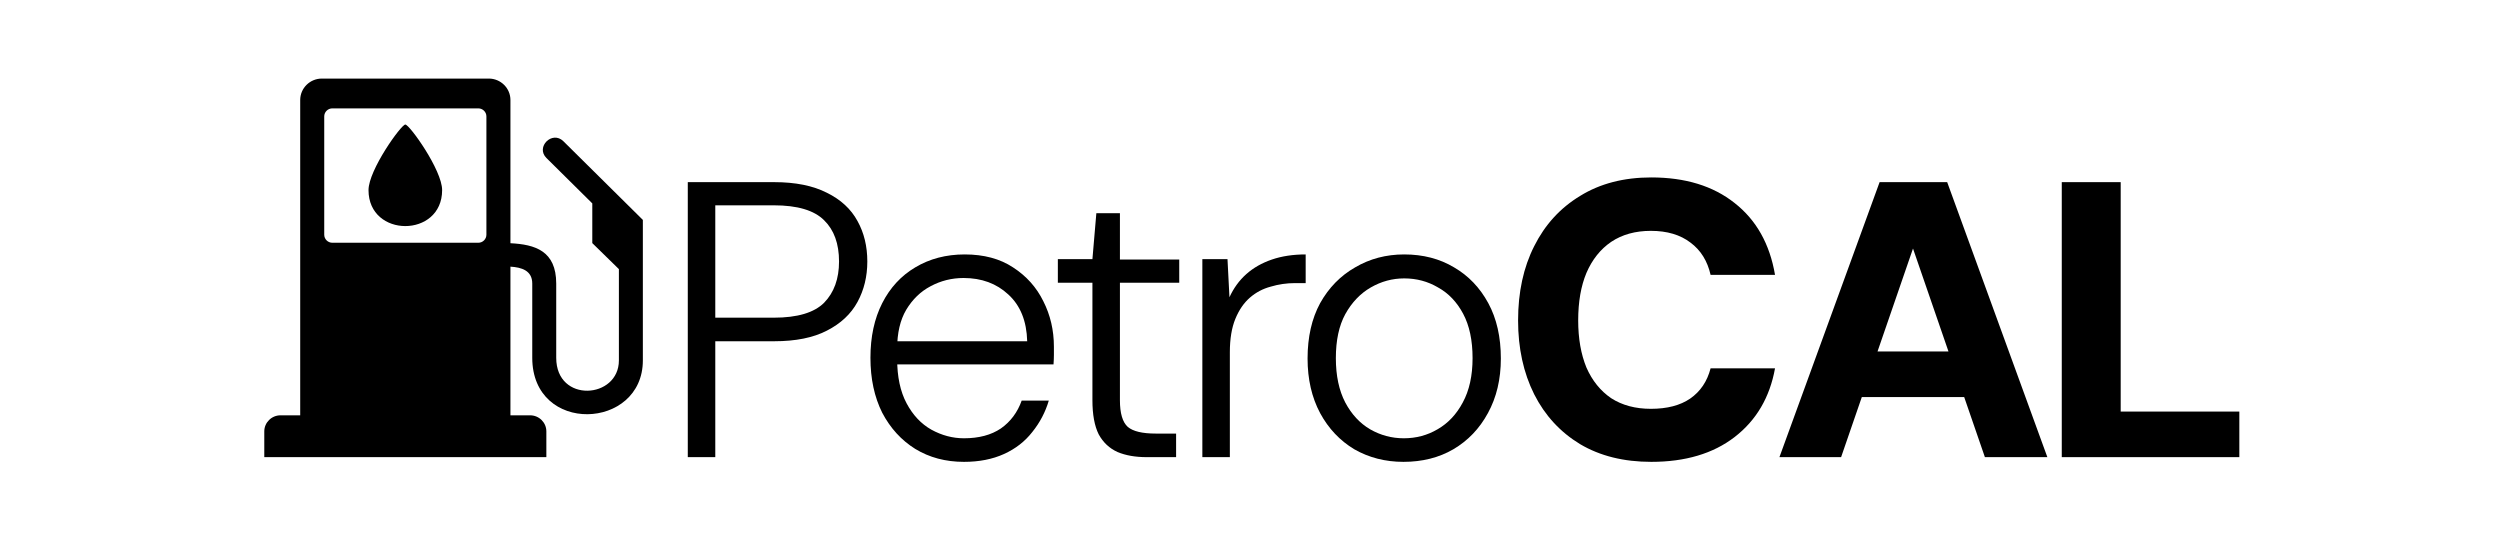
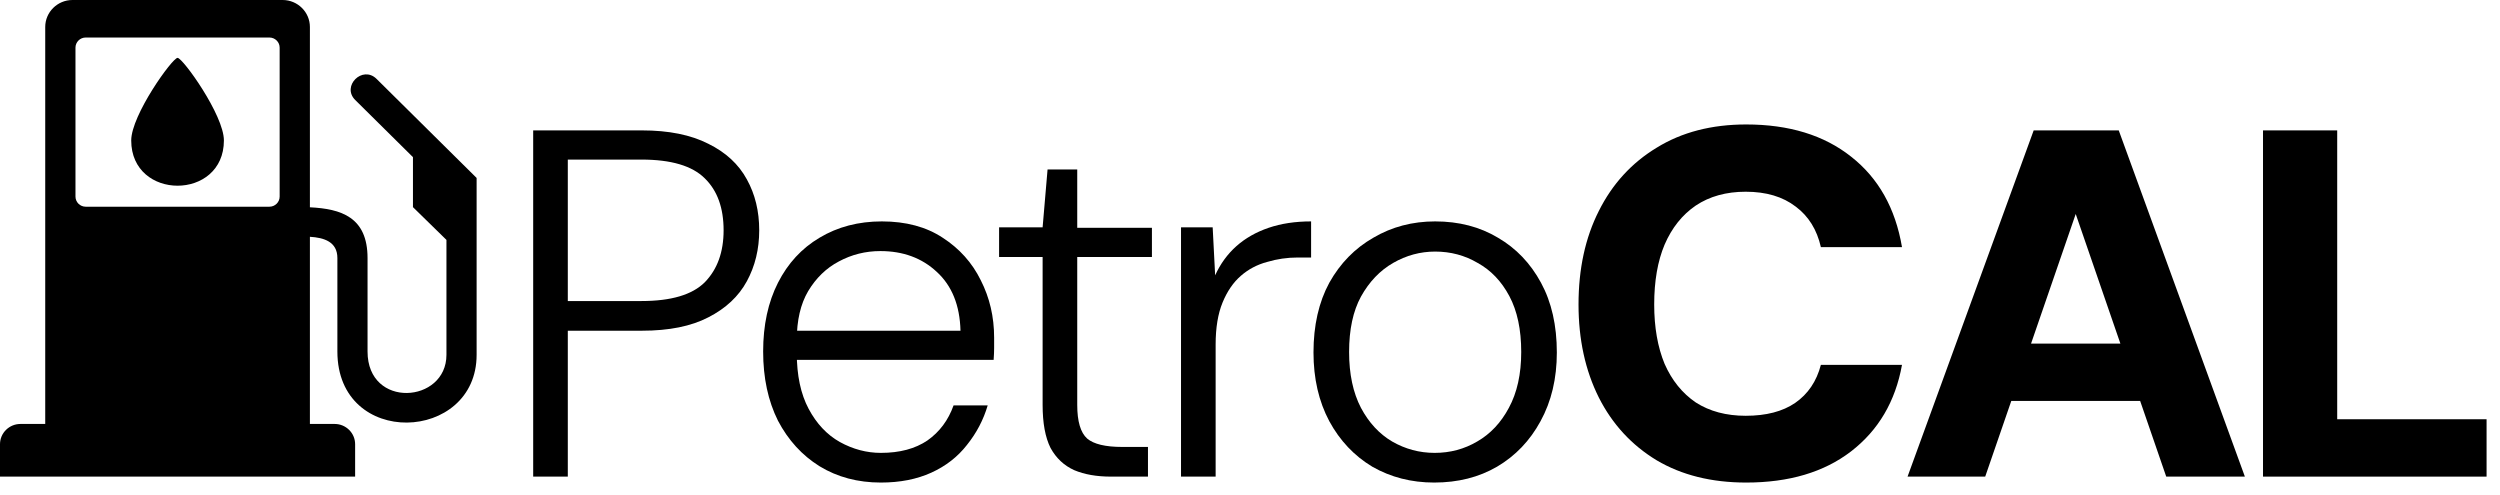
- <svg xmlns="http://www.w3.org/2000/svg" width="350" height="75" viewBox="0 0 350 75" fill="none">
-   <path fill-rule="evenodd" clip-rule="evenodd" d="M45.058 11H68.432C70.099 11 71.461 12.349 71.461 13.998V34.051C74.906 34.224 77.871 35.118 77.871 39.696V50.091C77.871 56.491 86.645 55.86 86.645 50.456V37.677L82.921 34.034V28.475L76.504 22.123C74.945 20.579 77.315 18.231 78.876 19.775L90 30.787V50.456C90 60.231 74.516 60.894 74.516 50.091V39.696C74.516 37.876 73.022 37.426 71.461 37.331V58.144H74.219C75.468 58.144 76.49 59.155 76.49 60.392V64H37V60.392C37 59.155 38.022 58.144 39.271 58.144H42.029V13.998C42.029 12.349 43.391 11 45.058 11ZM56.745 17.435C57.326 17.435 61.898 23.799 61.898 26.618C61.898 33.328 51.592 33.328 51.592 26.618C51.592 23.799 56.164 17.435 56.745 17.435ZM46.529 15.172H66.961C67.585 15.172 68.097 15.678 68.097 16.296V32.861C68.097 33.481 67.585 33.986 66.961 33.986H46.529C45.905 33.986 45.393 33.481 45.393 32.861V16.296C45.393 15.678 45.905 15.172 46.529 15.172Z" fill="black" />
-   <path d="M288.647 64V25.5H296.897V57.62H313.507V64H288.647Z" fill="black" />
-   <path d="M249.12 64L263.145 25.5H272.605L286.63 64H277.885L267.82 34.795L257.755 64H249.12ZM255.225 55.585L257.425 49.205H277.61L279.755 55.585H255.225Z" fill="black" />
-   <path d="M231.177 64.66C227.327 64.66 224.008 63.835 221.222 62.185C218.435 60.498 216.29 58.17 214.787 55.2C213.283 52.193 212.532 48.747 212.532 44.86C212.532 40.9 213.283 37.435 214.787 34.465C216.29 31.458 218.435 29.112 221.222 27.425C224.008 25.702 227.327 24.84 231.177 24.84C235.943 24.84 239.83 26.032 242.837 28.415C245.88 30.798 247.768 34.153 248.502 38.48H239.482C239.042 36.537 238.107 35.033 236.677 33.97C235.247 32.87 233.395 32.32 231.122 32.32C228.958 32.32 227.107 32.833 225.567 33.86C224.063 34.887 222.908 36.335 222.102 38.205C221.332 40.038 220.947 42.257 220.947 44.86C220.947 47.39 221.332 49.59 222.102 51.46C222.908 53.293 224.063 54.723 225.567 55.75C227.107 56.74 228.958 57.235 231.122 57.235C233.395 57.235 235.228 56.758 236.622 55.805C238.052 54.815 239.005 53.403 239.482 51.57H248.502C247.768 55.64 245.88 58.848 242.837 61.195C239.83 63.505 235.943 64.66 231.177 64.66Z" fill="black" />
-   <path d="M196.48 64.66C193.95 64.66 191.659 64.073 189.605 62.9C187.589 61.69 185.994 60.003 184.82 57.84C183.647 55.64 183.06 53.092 183.06 50.195C183.06 47.188 183.647 44.603 184.82 42.44C186.03 40.277 187.662 38.608 189.715 37.435C191.769 36.225 194.06 35.62 196.59 35.62C199.23 35.62 201.559 36.225 203.575 37.435C205.592 38.608 207.187 40.277 208.36 42.44C209.534 44.603 210.12 47.188 210.12 50.195C210.12 53.092 209.515 55.64 208.305 57.84C207.132 60.003 205.519 61.69 203.465 62.9C201.449 64.073 199.12 64.66 196.48 64.66ZM196.535 61.36C198.259 61.36 199.835 60.938 201.265 60.095C202.732 59.252 203.905 58.005 204.785 56.355C205.702 54.668 206.16 52.597 206.16 50.14C206.16 47.647 205.72 45.575 204.84 43.925C203.96 42.275 202.787 41.047 201.32 40.24C199.89 39.397 198.314 38.975 196.59 38.975C194.94 38.975 193.382 39.397 191.915 40.24C190.449 41.083 189.257 42.33 188.34 43.98C187.46 45.593 187.02 47.647 187.02 50.14C187.02 52.597 187.46 54.668 188.34 56.355C189.22 58.005 190.375 59.252 191.805 60.095C193.272 60.938 194.849 61.36 196.535 61.36Z" fill="black" />
-   <path d="M168.329 64V36.28H171.849L172.124 41.615C172.711 40.332 173.499 39.25 174.489 38.37C175.479 37.49 176.671 36.812 178.064 36.335C179.457 35.858 181.034 35.62 182.794 35.62V39.635H181.309C180.136 39.635 178.999 39.8 177.899 40.13C176.799 40.423 175.827 40.937 174.984 41.67C174.141 42.403 173.462 43.393 172.949 44.64C172.436 45.887 172.179 47.445 172.179 49.315V64H168.329Z" fill="black" />
-   <path d="M160.529 64C158.952 64 157.596 63.762 156.459 63.285C155.322 62.772 154.442 61.947 153.819 60.81C153.232 59.637 152.939 58.042 152.939 56.025V39.58H148.099V36.28H152.939L153.489 29.845H156.789V36.335H165.094V39.58H156.789V56.025C156.789 57.858 157.156 59.105 157.889 59.765C158.622 60.388 159.924 60.7 161.794 60.7H164.654V64H160.529Z" fill="black" />
-   <path d="M134.952 64.66C132.385 64.66 130.112 64.055 128.132 62.845C126.189 61.635 124.649 59.948 123.512 57.785C122.412 55.585 121.862 53.018 121.862 50.085C121.862 47.152 122.412 44.603 123.512 42.44C124.612 40.277 126.152 38.608 128.132 37.435C130.149 36.225 132.459 35.62 135.062 35.62C137.739 35.62 139.994 36.225 141.827 37.435C143.697 38.645 145.109 40.222 146.062 42.165C147.052 44.108 147.547 46.235 147.547 48.545C147.547 48.912 147.547 49.297 147.547 49.7C147.547 50.067 147.529 50.507 147.492 51.02H124.777V47.775H143.807C143.734 44.952 142.854 42.77 141.167 41.23C139.517 39.69 137.427 38.92 134.897 38.92C133.247 38.92 131.707 39.305 130.277 40.075C128.884 40.808 127.747 41.908 126.867 43.375C126.024 44.805 125.602 46.62 125.602 48.82V50.25C125.602 52.743 126.042 54.815 126.922 56.465C127.802 58.115 128.957 59.343 130.387 60.15C131.854 60.957 133.375 61.36 134.952 61.36C137.042 61.36 138.765 60.902 140.122 59.985C141.479 59.032 142.45 57.73 143.037 56.08H146.832C146.355 57.693 145.585 59.16 144.522 60.48C143.495 61.8 142.175 62.827 140.562 63.56C138.949 64.293 137.079 64.66 134.952 64.66Z" fill="black" />
-   <path d="M96.29 64V25.5H108.39C111.36 25.5 113.817 25.995 115.76 26.985C117.703 27.938 119.133 29.258 120.05 30.945C120.967 32.595 121.425 34.483 121.425 36.61C121.425 38.7 120.967 40.588 120.05 42.275C119.133 43.962 117.703 45.3 115.76 46.29C113.853 47.28 111.397 47.775 108.39 47.775H100.14V64H96.29ZM100.14 44.475H108.335C111.635 44.475 113.982 43.778 115.375 42.385C116.768 40.955 117.465 39.03 117.465 36.61C117.465 34.117 116.768 32.192 115.375 30.835C113.982 29.442 111.635 28.745 108.335 28.745H100.14V44.475Z" fill="black" />
+ <svg xmlns="http://www.w3.org/2000/svg" width="278" height="55" viewBox="0 0 278 55" fill="none">
+   <path fill-rule="evenodd" clip-rule="evenodd" d="M8.058 0H31.432C33.099 0 34.461 1.349 34.461 2.998V23.051C37.906 23.224 40.871 24.118 40.871 28.696V39.091C40.871 45.491 49.645 44.86 49.645 39.456V26.677L45.921 23.034V17.475L39.504 11.123C37.945 9.579 40.315 7.231 41.876 8.775L53 19.787V39.456C53 49.231 37.517 49.894 37.517 39.091V28.696C37.517 26.876 36.022 26.426 34.461 26.331V47.144H37.219C38.468 47.144 39.49 48.155 39.49 49.392V53H0V49.392C0 48.155 1.022 47.144 2.271 47.144H5.029V2.998C5.029 1.349 6.391 0 8.058 0ZM19.745 6.435C20.326 6.435 24.898 12.8 24.898 15.618C24.898 22.328 14.592 22.328 14.592 15.618C14.592 12.8 19.164 6.435 19.745 6.435ZM9.529 4.172H29.961C30.585 4.172 31.097 4.678 31.097 5.296V21.861C31.097 22.481 30.585 22.986 29.961 22.986H9.529C8.905 22.986 8.393 22.481 8.393 21.861V5.296C8.393 4.678 8.905 4.172 9.529 4.172Z" fill="black" />
+   <path d="M251.647 53V14.5H259.897V46.62H276.507V53H251.647Z" fill="black" />
+   <path d="M212.12 53L226.145 14.5H235.605L249.63 53H240.885L230.82 23.795L220.755 53H212.12ZM218.225 44.585L220.425 38.205H240.61L242.755 44.585H218.225Z" fill="black" />
+   <path d="M194.177 53.66C190.327 53.66 187.008 52.835 184.222 51.185C181.435 49.498 179.29 47.17 177.787 44.2C176.283 41.193 175.532 37.747 175.532 33.86C175.532 29.9 176.283 26.435 177.787 23.465C179.29 20.458 181.435 18.112 184.222 16.425C187.008 14.702 190.327 13.84 194.177 13.84C198.943 13.84 202.83 15.032 205.837 17.415C208.88 19.798 210.768 23.153 211.502 27.48H202.482C202.042 25.537 201.107 24.033 199.677 22.97C198.247 21.87 196.395 21.32 194.122 21.32C191.958 21.32 190.107 21.833 188.567 22.86C187.063 23.887 185.908 25.335 185.102 27.205C184.332 29.038 183.947 31.257 183.947 33.86C183.947 36.39 184.332 38.59 185.102 40.46C185.908 42.293 187.063 43.723 188.567 44.75C190.107 45.74 191.958 46.235 194.122 46.235C196.395 46.235 198.228 45.758 199.622 44.805C201.052 43.815 202.005 42.403 202.482 40.57H211.502C210.768 44.64 208.88 47.848 205.837 50.195C202.83 52.505 198.943 53.66 194.177 53.66Z" fill="black" />
+   <path d="M159.48 53.66C156.95 53.66 154.659 53.073 152.605 51.9C150.589 50.69 148.994 49.003 147.82 46.84C146.647 44.64 146.06 42.092 146.06 39.195C146.06 36.188 146.647 33.603 147.82 31.44C149.03 29.277 150.662 27.608 152.715 26.435C154.769 25.225 157.06 24.62 159.59 24.62C162.23 24.62 164.559 25.225 166.575 26.435C168.592 27.608 170.187 29.277 171.36 31.44C172.534 33.603 173.12 36.188 173.12 39.195C173.12 42.092 172.515 44.64 171.305 46.84C170.132 49.003 168.519 50.69 166.465 51.9C164.449 53.073 162.12 53.66 159.48 53.66ZM159.535 50.36C161.259 50.36 162.835 49.938 164.265 49.095C165.732 48.252 166.905 47.005 167.785 45.355C168.702 43.668 169.16 41.597 169.16 39.14C169.16 36.647 168.72 34.575 167.84 32.925C166.96 31.275 165.787 30.047 164.32 29.24C162.89 28.397 161.314 27.975 159.59 27.975C157.94 27.975 156.382 28.397 154.915 29.24C153.449 30.083 152.257 31.33 151.34 32.98C150.46 34.593 150.02 36.647 150.02 39.14C150.02 41.597 150.46 43.668 151.34 45.355C152.22 47.005 153.375 48.252 154.805 49.095C156.272 49.938 157.849 50.36 159.535 50.36Z" fill="black" />
+   <path d="M131.329 53V25.28H134.849L135.124 30.615C135.711 29.332 136.499 28.25 137.489 27.37C138.479 26.49 139.671 25.812 141.064 25.335C142.457 24.858 144.034 24.62 145.794 24.62V28.635H144.309C143.136 28.635 141.999 28.8 140.899 29.13C139.799 29.423 138.827 29.937 137.984 30.67C137.141 31.403 136.462 32.393 135.949 33.64C135.436 34.887 135.179 36.445 135.179 38.315V53H131.329Z" fill="black" />
+   <path d="M123.529 53C121.952 53 120.596 52.762 119.459 52.285C118.322 51.772 117.442 50.947 116.819 49.81C116.232 48.637 115.939 47.042 115.939 45.025V28.58H111.099V25.28H115.939L116.489 18.845H119.789V25.335H128.094V28.58H119.789V45.025C119.789 46.858 120.156 48.105 120.889 48.765C121.622 49.388 122.924 49.7 124.794 49.7H127.654V53H123.529Z" fill="black" />
+   <path d="M97.952 53.66C95.385 53.66 93.112 53.055 91.132 51.845C89.189 50.635 87.649 48.948 86.512 46.785C85.412 44.585 84.862 42.018 84.862 39.085C84.862 36.152 85.412 33.603 86.512 31.44C87.612 29.277 89.152 27.608 91.132 26.435C93.149 25.225 95.459 24.62 98.062 24.62C100.739 24.62 102.994 25.225 104.827 26.435C106.697 27.645 108.109 29.222 109.062 31.165C110.052 33.108 110.547 35.235 110.547 37.545C110.547 37.912 110.547 38.297 110.547 38.7C110.547 39.067 110.529 39.507 110.492 40.02H87.777V36.775H106.807C106.734 33.952 105.854 31.77 104.167 30.23C102.517 28.69 100.427 27.92 97.897 27.92C96.247 27.92 94.707 28.305 93.277 29.075C91.884 29.808 90.747 30.908 89.867 32.375C89.024 33.805 88.602 35.62 88.602 37.82V39.25C88.602 41.743 89.042 43.815 89.922 45.465C90.802 47.115 91.957 48.343 93.387 49.15C94.854 49.957 96.375 50.36 97.952 50.36C100.042 50.36 101.765 49.902 103.122 48.985C104.479 48.032 105.45 46.73 106.037 45.08H109.832C109.355 46.693 108.585 48.16 107.522 49.48C106.495 50.8 105.175 51.827 103.562 52.56C101.949 53.293 100.079 53.66 97.952 53.66Z" fill="black" />
+   <path d="M59.29 53V14.5H71.39C74.36 14.5 76.817 14.995 78.76 15.985C80.703 16.938 82.133 18.258 83.05 19.945C83.967 21.595 84.425 23.483 84.425 25.61C84.425 27.7 83.967 29.588 83.05 31.275C82.133 32.962 80.703 34.3 78.76 35.29C76.853 36.28 74.397 36.775 71.39 36.775H63.14V53H59.29ZM63.14 33.475H71.335C74.635 33.475 76.982 32.778 78.375 31.385C79.768 29.955 80.465 28.03 80.465 25.61C80.465 23.117 79.768 21.192 78.375 19.835C76.982 18.442 74.635 17.745 71.335 17.745H63.14V33.475Z" fill="black" />
</svg>
